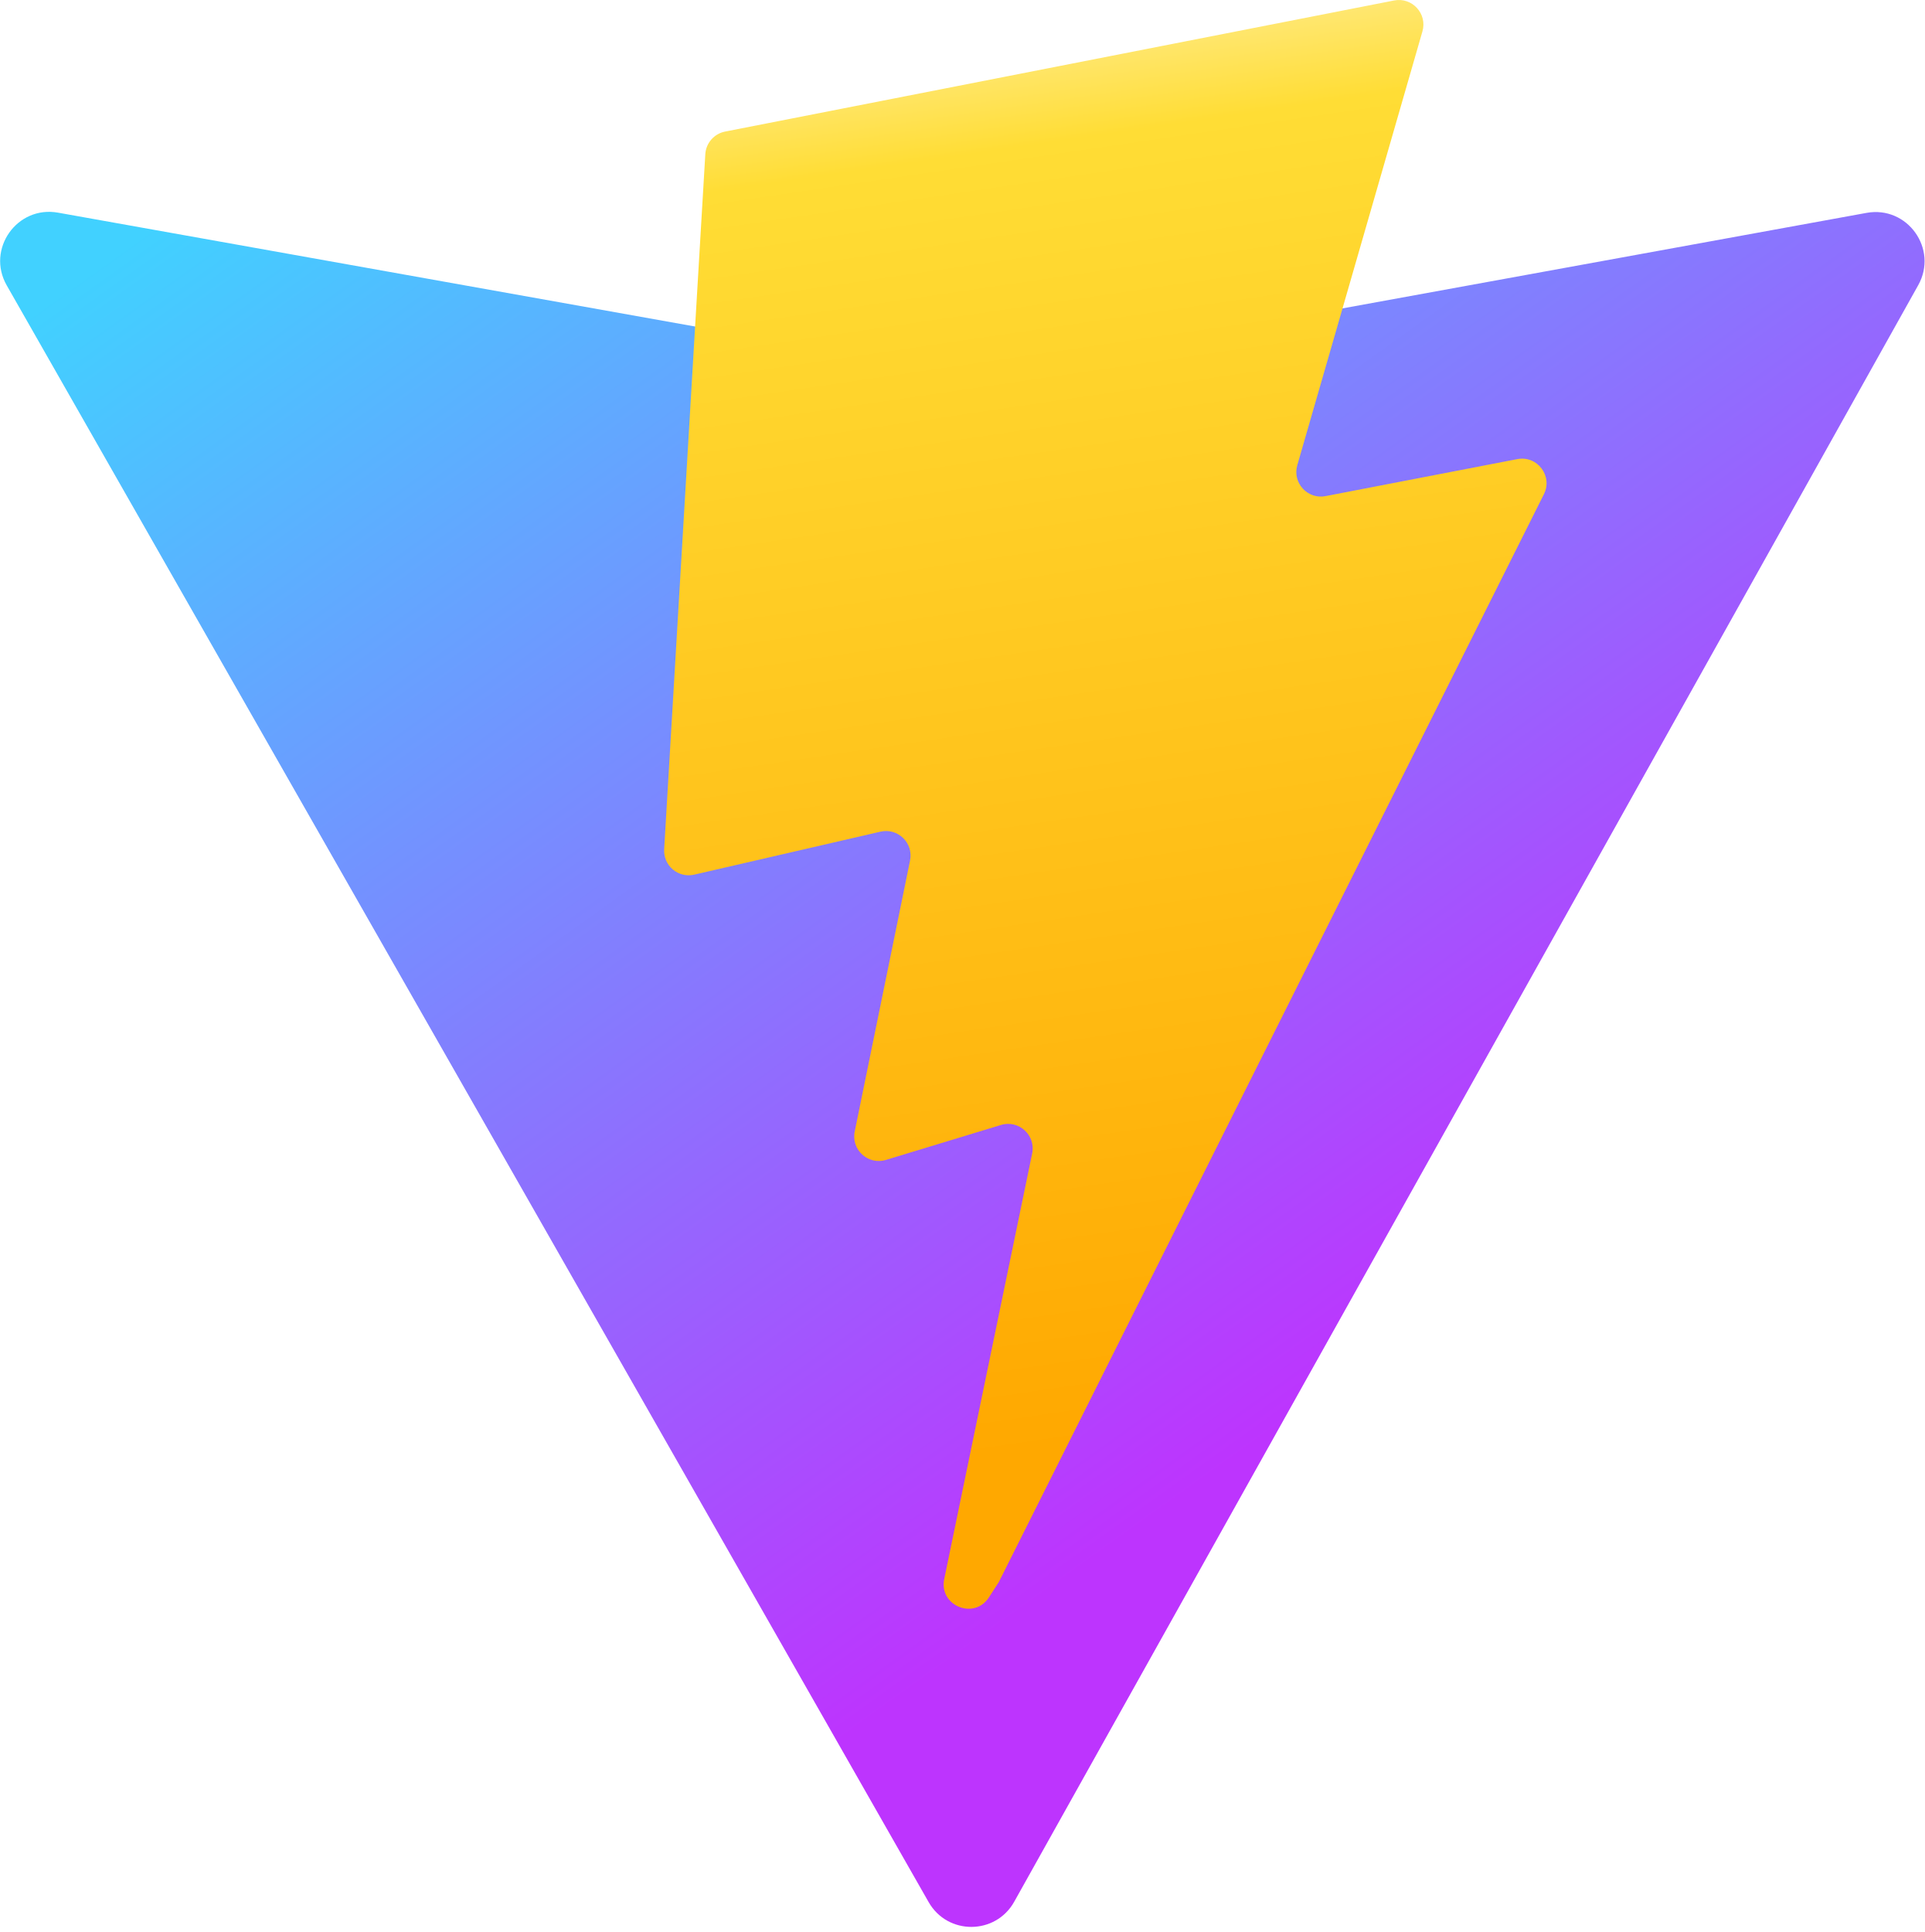
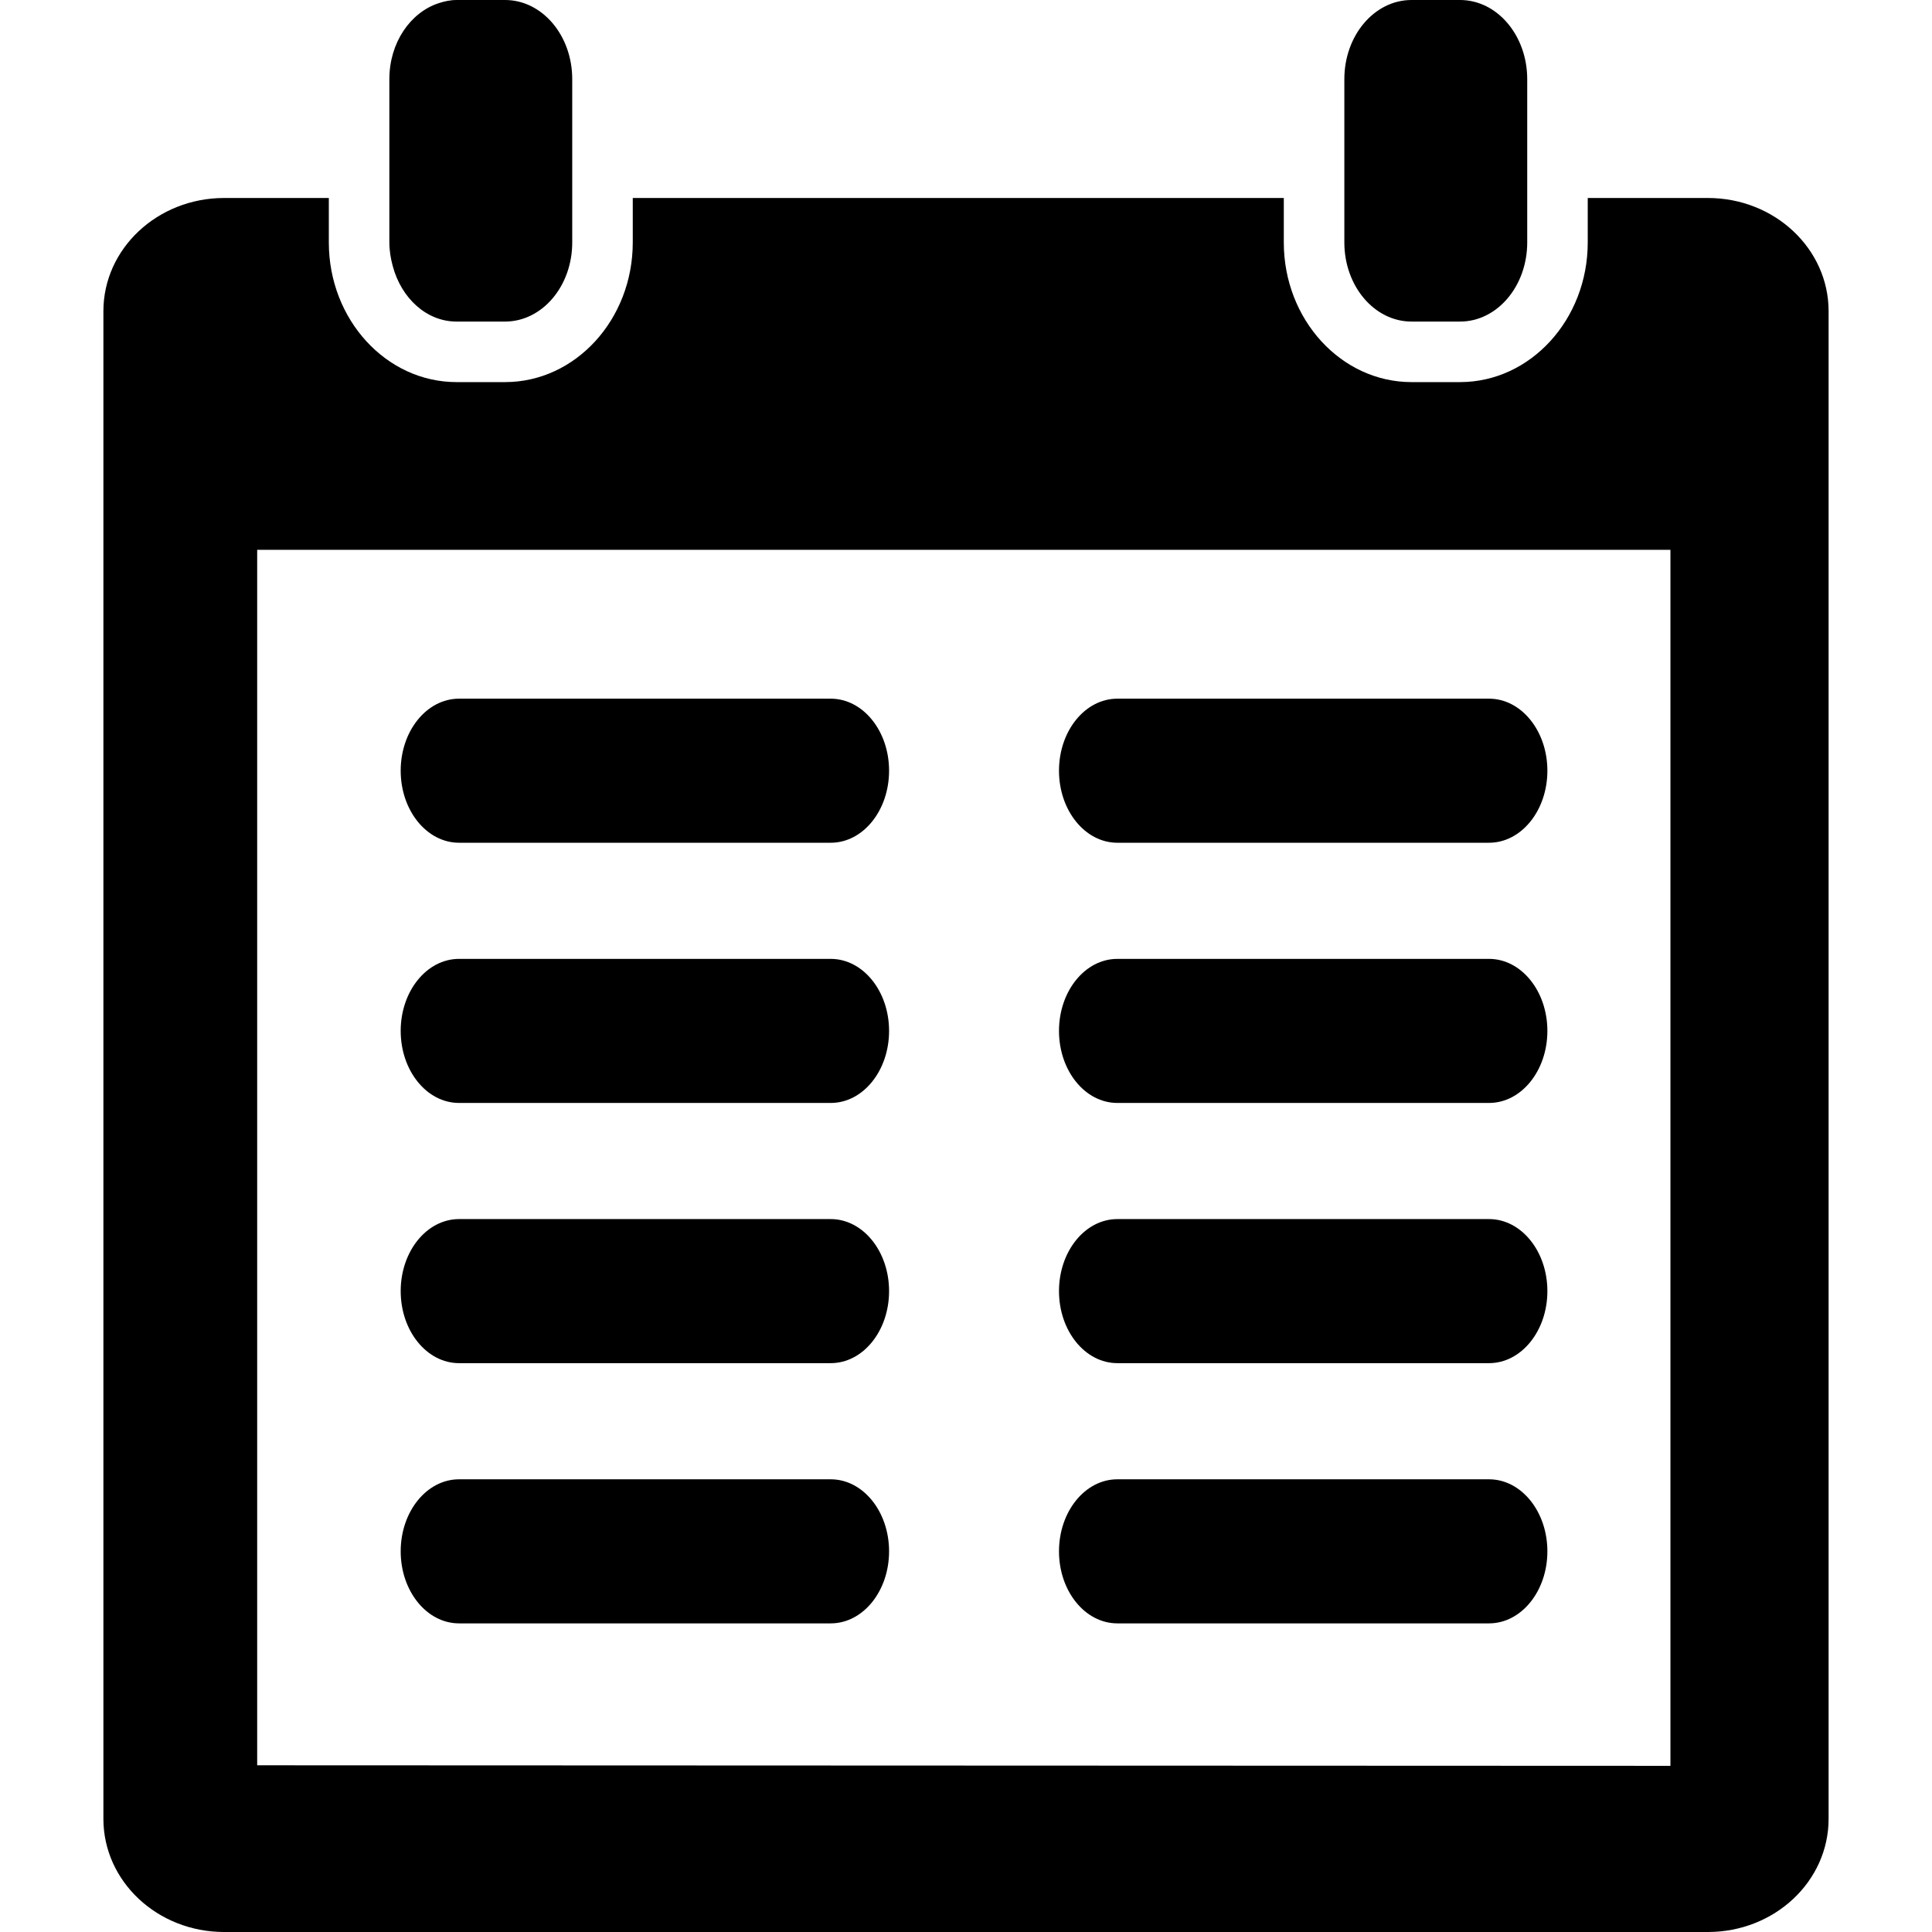
- <svg xmlns="http://www.w3.org/2000/svg" aria-hidden="true" role="img" class="iconify iconify--logos" width="31.88" height="32" preserveAspectRatio="xMidYMid meet" viewBox="0 0 256 257">
-   <defs>
-     <linearGradient id="IconifyId1813088fe1fbc01fb466" x1="-.828%" x2="57.636%" y1="7.652%" y2="78.411%">
-       <stop offset="0%" stop-color="#41D1FF" />
-       <stop offset="100%" stop-color="#BD34FE" />
-     </linearGradient>
-     <linearGradient id="IconifyId1813088fe1fbc01fb467" x1="43.376%" x2="50.316%" y1="2.242%" y2="89.03%">
-       <stop offset="0%" stop-color="#FFEA83" />
-       <stop offset="8.333%" stop-color="#FFDD35" />
-       <stop offset="100%" stop-color="#FFA800" />
-     </linearGradient>
-   </defs>
-   <path fill="url(#IconifyId1813088fe1fbc01fb466)" d="M255.153 37.938L134.897 252.976c-2.483 4.44-8.862 4.466-11.382.048L.875 37.958c-2.746-4.814 1.371-10.646 6.827-9.67l120.385 21.517a6.537 6.537 0 0 0 2.322-.004l117.867-21.483c5.438-.991 9.574 4.796 6.877 9.62Z" />
-   <path fill="url(#IconifyId1813088fe1fbc01fb467)" d="M185.432.063L96.44 17.501a3.268 3.268 0 0 0-2.634 3.014l-5.474 92.456a3.268 3.268 0 0 0 3.997 3.378l24.777-5.718c2.318-.535 4.413 1.507 3.936 3.838l-7.361 36.047c-.495 2.426 1.782 4.5 4.151 3.78l15.304-4.649c2.372-.72 4.652 1.36 4.15 3.788l-11.698 56.621c-.732 3.542 3.979 5.473 5.943 2.437l1.313-2.028l72.516-144.72c1.215-2.423-.88-5.186-3.54-4.672l-25.505 4.922c-2.396.462-4.435-1.77-3.759-4.114l16.646-57.705c.677-2.35-1.37-4.583-3.769-4.113Z" />
+ <svg xmlns="http://www.w3.org/2000/svg" fill="#000000" version="1.1" id="Capa_1" width="800px" height="800px" viewBox="0 0 610.398 610.398" xml:space="preserve">
+   <g>
+     <g>
+       <path d="M159.567,0h-15.329c-1.956,0-3.811,0.411-5.608,0.995c-8.979,2.912-15.616,12.498-15.616,23.997v10.552v27.009v14.052    c0,2.611,0.435,5.078,1.066,7.44c2.702,10.146,10.653,17.552,20.158,17.552h15.329c11.724,0,21.224-11.188,21.224-24.992V62.553    V35.544V24.992C180.791,11.188,171.291,0,159.567,0z" />
+       <path d="M461.288,0h-15.329c-11.724,0-21.224,11.188-21.224,24.992v10.552v27.009v14.052c0,13.804,9.5,24.992,21.224,24.992    h15.329c11.724,0,21.224-11.188,21.224-24.992V62.553V35.544V24.992C482.507,11.188,473.007,0,461.288,0z" />
+       <path d="M539.586,62.553h-37.954v14.052c0,24.327-18.102,44.117-40.349,44.117h-15.329c-22.247,0-40.349-19.79-40.349-44.117    V62.553H199.916v14.052c0,24.327-18.102,44.117-40.349,44.117h-15.329c-22.248,0-40.349-19.79-40.349-44.117V62.553H70.818    c-21.066,0-38.15,16.017-38.15,35.764v476.318c0,19.784,17.083,35.764,38.15,35.764h468.763c21.085,0,38.149-15.984,38.149-35.764    V98.322C577.735,78.575,560.671,62.553,539.586,62.553z M527.757,557.9l-446.502-0.172V173.717h446.502V557.9z" />
+       <path d="M353.017,266.258h117.428c10.193,0,18.437-10.179,18.437-22.759s-8.248-22.759-18.437-22.759H353.017    c-10.193,0-18.437,10.179-18.437,22.759C334.58,256.074,342.823,266.258,353.017,266.258z" />
+       <path d="M353.017,348.467h117.428c10.193,0,18.437-10.179,18.437-22.759c0-12.579-8.248-22.758-18.437-22.758H353.017    c-10.193,0-18.437,10.179-18.437,22.758C334.58,338.288,342.823,348.467,353.017,348.467z" />
+       <path d="M353.017,430.676h117.428c10.193,0,18.437-10.18,18.437-22.759s-8.248-22.759-18.437-22.759H353.017    c-10.193,0-18.437,10.18-18.437,22.759S342.823,430.676,353.017,430.676z" />
+       <path d="M353.017,512.89h117.428c10.193,0,18.437-10.18,18.437-22.759c0-12.58-8.248-22.759-18.437-22.759H353.017    c-10.193,0-18.437,10.179-18.437,22.759C334.58,502.71,342.823,512.89,353.017,512.89z" />
+       <path d="M145.032,266.258H262.46c10.193,0,18.436-10.179,18.436-22.759s-8.248-22.759-18.436-22.759H145.032    c-10.194,0-18.437,10.179-18.437,22.759C126.596,256.074,134.838,266.258,145.032,266.258z" />
+       <path d="M145.032,348.467H262.46c10.193,0,18.436-10.179,18.436-22.759c0-12.579-8.248-22.758-18.436-22.758H145.032    c-10.194,0-18.437,10.179-18.437,22.758C126.596,338.288,134.838,348.467,145.032,348.467z" />
+       <path d="M145.032,430.676H262.46c10.193,0,18.436-10.18,18.436-22.759s-8.248-22.759-18.436-22.759H145.032    c-10.194,0-18.437,10.18-18.437,22.759S134.838,430.676,145.032,430.676z" />
+       <path d="M145.032,512.89H262.46c10.193,0,18.436-10.18,18.436-22.759c0-12.58-8.248-22.759-18.436-22.759H145.032    c-10.194,0-18.437,10.179-18.437,22.759C126.596,502.71,134.838,512.89,145.032,512.89z" />
+     </g>
+   </g>
</svg>
